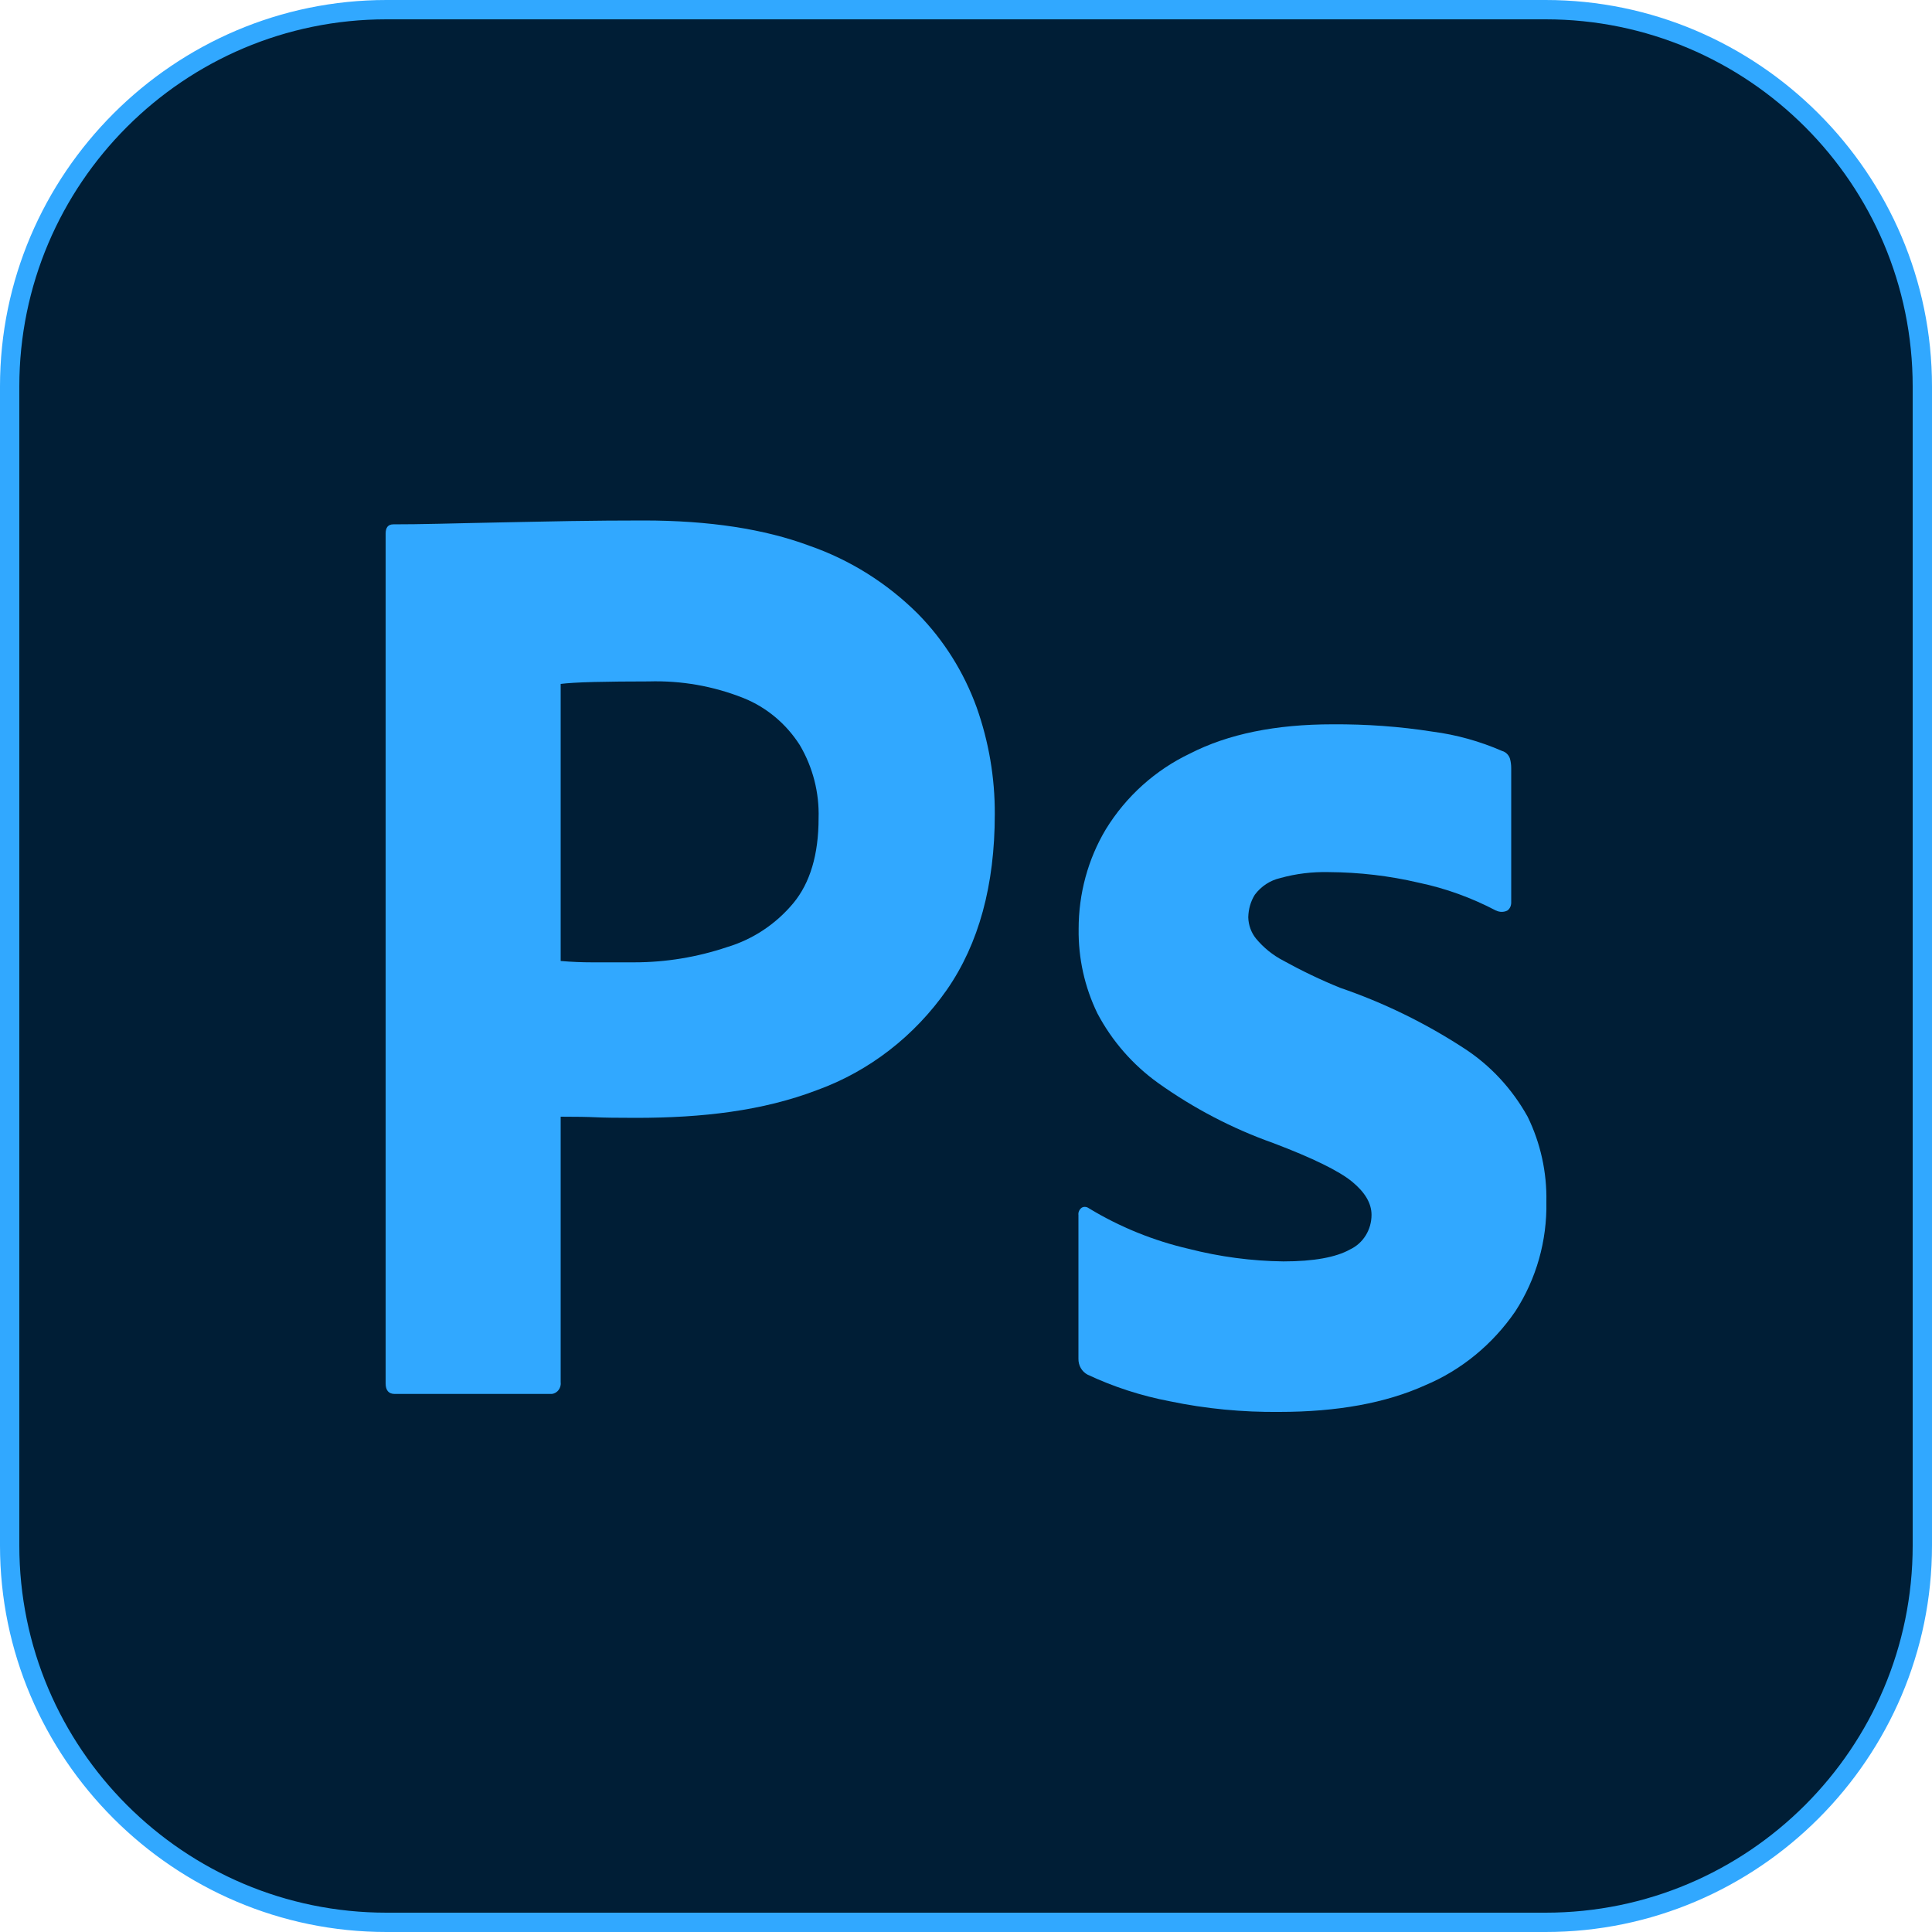
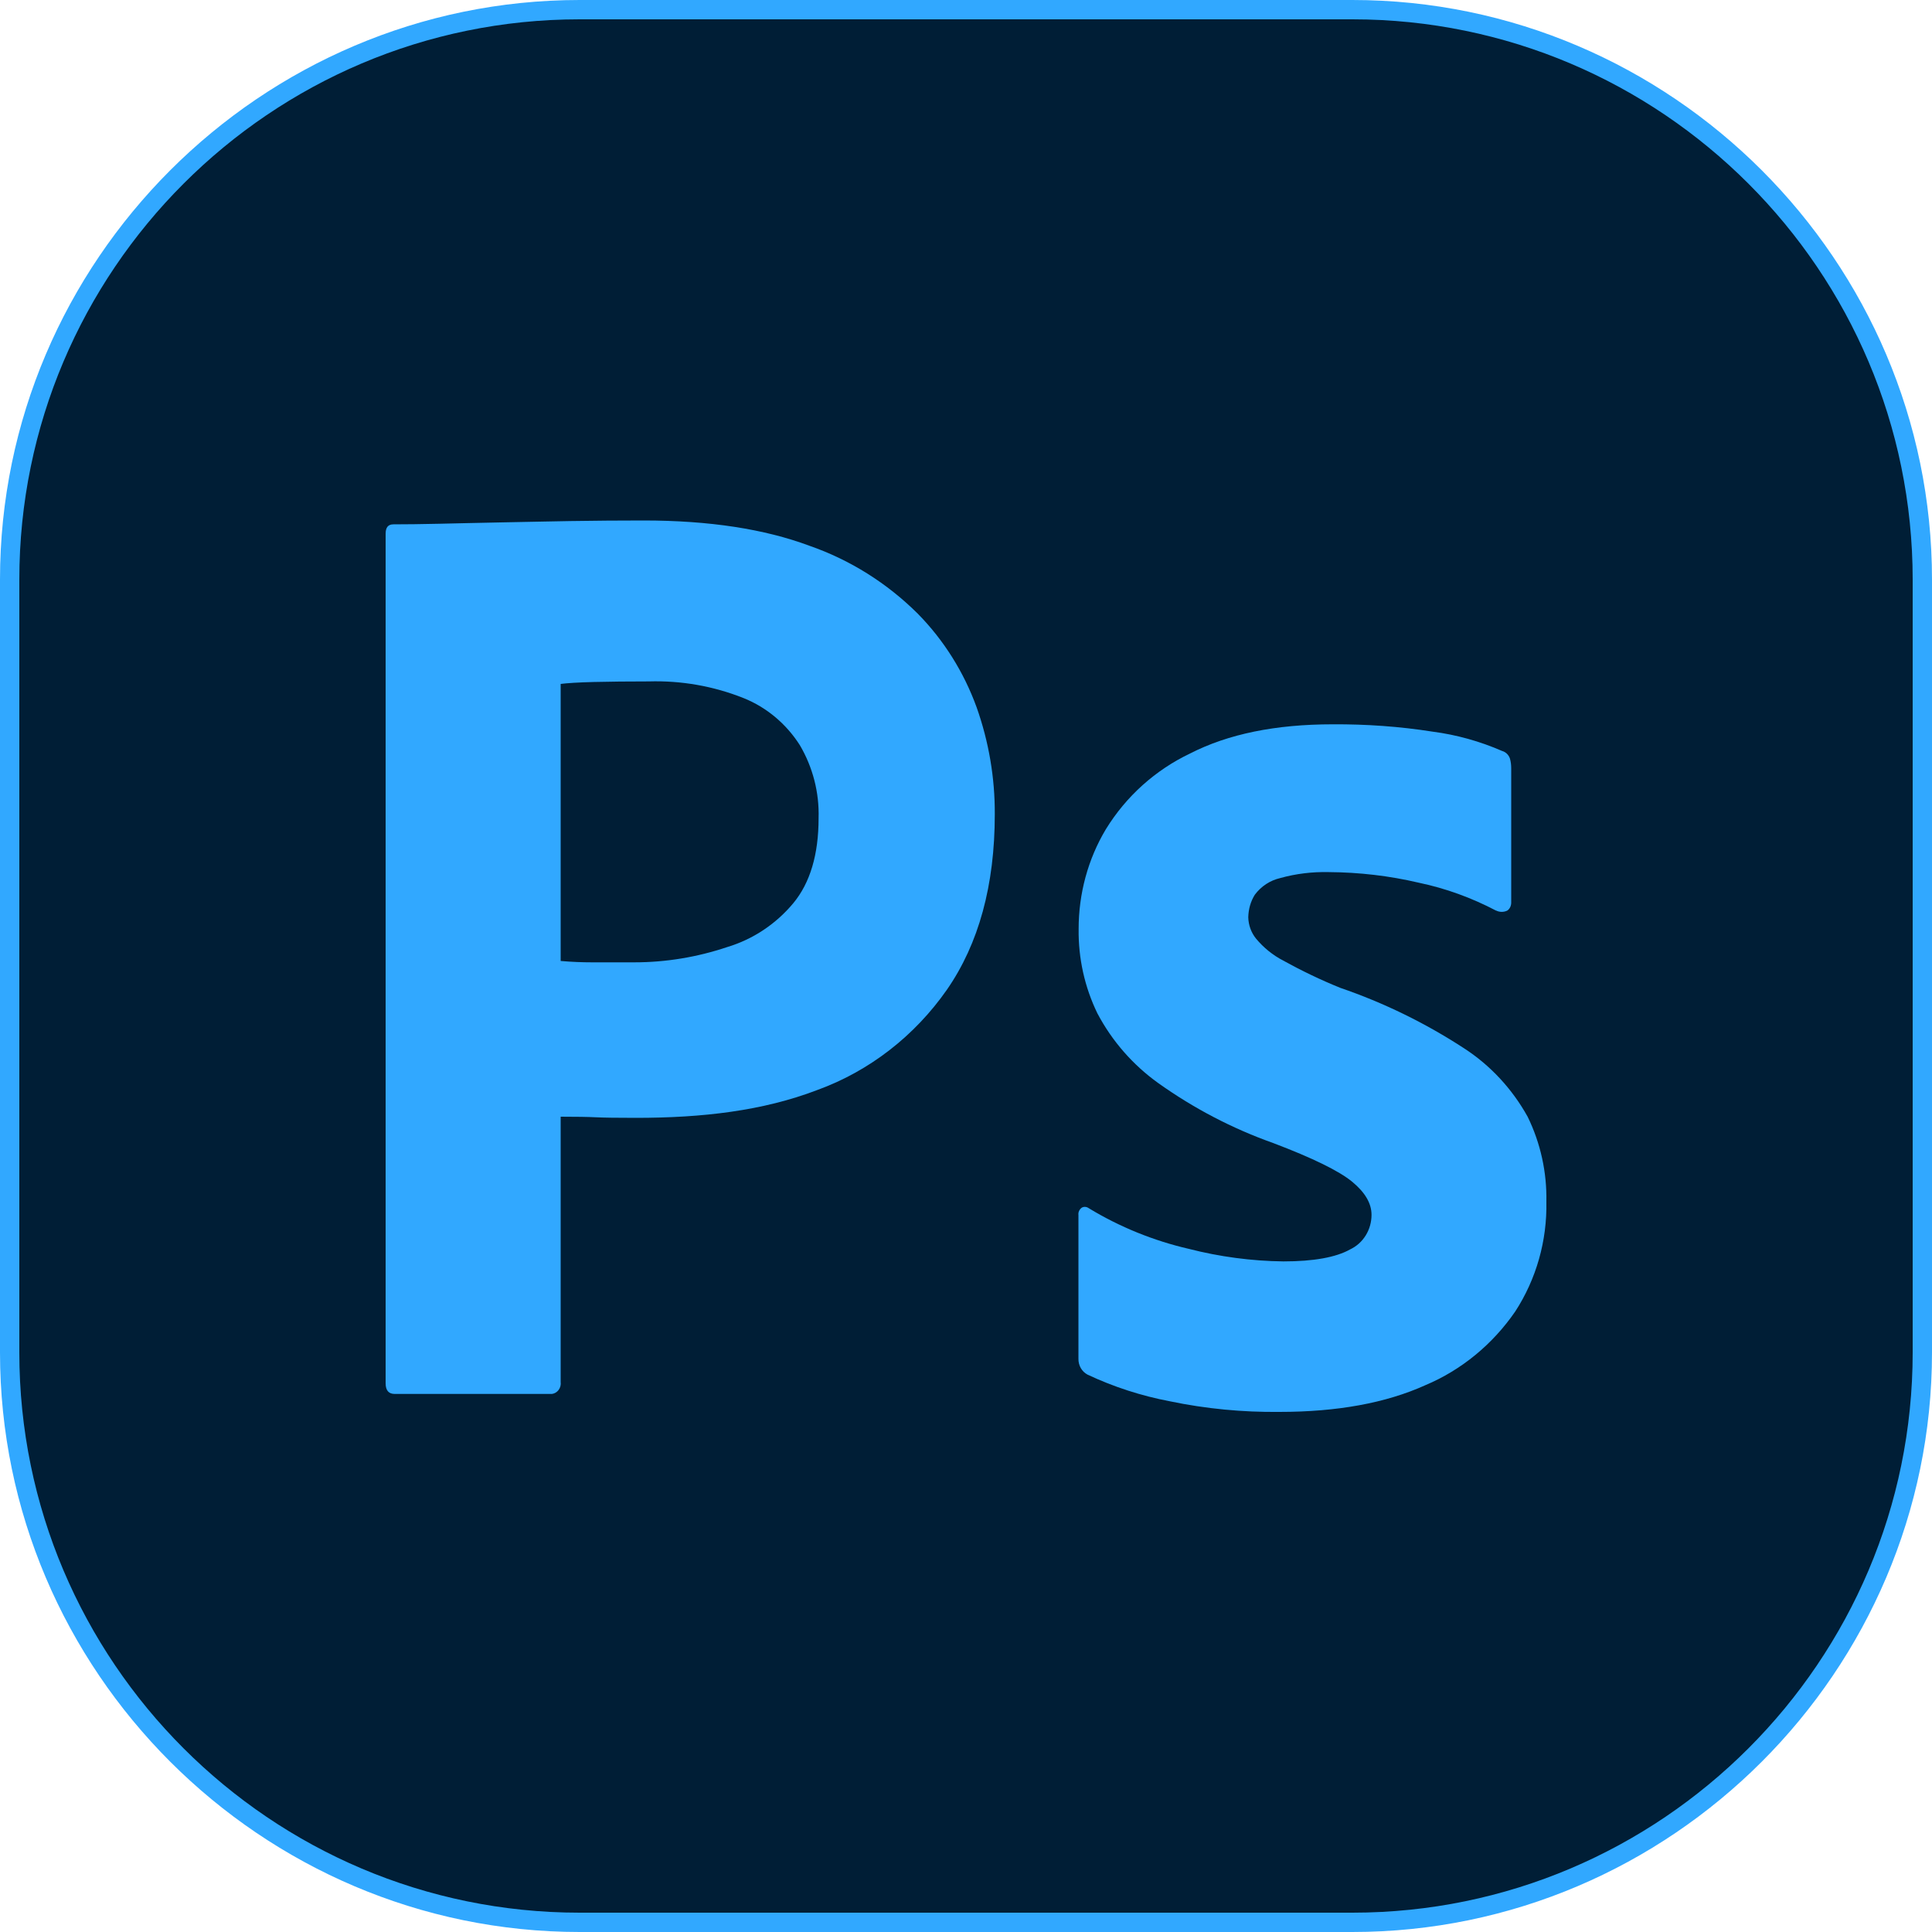
<svg xmlns="http://www.w3.org/2000/svg" id="Layer_1" data-name="Layer 1" viewBox="0 0 100 100">
  <defs>
    <style>
      .cls-1 {
        fill: #001e36;
      }

      .cls-1, .cls-2 {
        stroke-width: 0px;
      }

      .cls-2 {
        fill: #31a8ff;
      }
    </style>
  </defs>
  <g>
-     <rect class="cls-1" x=".5" y=".5" width="99" height="99" rx="19.5" ry="19.5" />
-     <path class="cls-2" d="M80,1c10.48,0,19,8.52,19,19v60c0,10.48-8.52,19-19,19H20c-10.48,0-19-8.52-19-19V20C1,9.52,9.52,1,20,1h60M80,0H20C9,0,0,9,0,20v60c0,11,9,20,20,20h60c11,0,20-9,20-20V20c0-11-9-20-20-20h0Z" />
+     <rect class="cls-1" x=".5" y=".5" width="99" height="99" rx="29.5" ry="29.5" />
+     <path class="cls-2" d="M70,1c15.99,0,29,13.01,29,29v40c0,15.99-13.01,29-29,29H30c-15.99,0-29-13.01-29-29V30C1,14.01,14.01,1,30,1h40M70,0H30C13.5,0,0,13.5,0,30v40c0,16.5,13.5,30,30,30h40c16.5,0,30-13.5,30-30V30c0-16.5-13.5-30-30-30h0Z" />
  </g>
  <g id="Outlined_Mnemonics_Logos" data-name="Outlined Mnemonics Logos">
    <g id="Ps">
      <path class="cls-2" d="M19.96,71.59V27.62c0-.32.13-.48.4-.48.71,0,1.37-.01,2.35-.03.98-.02,2.05-.05,3.19-.07,1.14-.02,2.35-.05,3.62-.07,1.27-.02,2.54-.03,3.79-.03,3.4,0,6.26.44,8.59,1.31,2.1.73,4.01,1.93,5.6,3.51,1.35,1.37,2.39,3.03,3.05,4.85.63,1.78.95,3.65.94,5.54,0,3.67-.83,6.7-2.48,9.08-1.67,2.39-4.01,4.21-6.71,5.19-2.82,1.08-5.95,1.44-9.39,1.44-.98,0-1.68-.01-2.08-.03-.4-.02-1.01-.03-1.81-.03v13.73c.04.3-.16.58-.45.62-.05,0-.1,0-.15,0h-7.99c-.31,0-.47-.18-.47-.55ZM29.02,35.4v14.34c.58.05,1.12.07,1.61.07h2.21c1.63,0,3.25-.27,4.8-.79,1.33-.4,2.52-1.19,3.42-2.27.87-1.05,1.31-2.52,1.31-4.4.04-1.33-.3-2.64-.97-3.78-.7-1.1-1.72-1.96-2.92-2.44-1.56-.62-3.22-.91-4.9-.86-1.07,0-2.02.01-2.85.03-.83.02-1.4.06-1.71.1h0Z" />
      <path class="cls-2" d="M77.43,47.13c-1.26-.66-2.6-1.15-3.99-1.44-1.53-.36-3.09-.54-4.66-.55-.85-.02-1.7.08-2.52.31-.52.12-.98.42-1.31.86-.22.35-.33.75-.34,1.17.01.4.15.79.4,1.1.39.47.87.86,1.41,1.14.96.53,1.94,1,2.95,1.41,2.25.77,4.4,1.82,6.41,3.13,1.36.88,2.49,2.1,3.29,3.54.67,1.37,1,2.88.97,4.4.04,2.02-.52,4-1.61,5.68-1.17,1.7-2.78,3.03-4.66,3.82-2.04.92-4.55,1.38-7.55,1.38-1.9.02-3.8-.16-5.67-.55-1.47-.28-2.9-.74-4.26-1.38-.3-.16-.48-.48-.47-.83v-7.43c-.02-.15.05-.29.17-.38.12-.07.26-.05.37.03,1.6.97,3.35,1.68,5.17,2.1,1.6.41,3.25.63,4.9.65,1.56,0,2.72-.21,3.45-.62.68-.32,1.11-1.02,1.11-1.79,0-.6-.34-1.17-1.01-1.72-.67-.55-2.03-1.22-4.09-2-2.11-.75-4.1-1.79-5.94-3.1-1.31-.94-2.39-2.17-3.15-3.61-.66-1.36-.99-2.85-.97-4.37,0-1.82.48-3.61,1.41-5.16,1.05-1.71,2.57-3.07,4.36-3.92,1.97-1.01,4.43-1.51,7.38-1.51,1.73-.01,3.46.11,5.17.38,1.24.16,2.45.5,3.6,1,.18.05.33.19.4.38.05.17.07.34.07.52v6.95c0,.16-.07.32-.2.41-.18.09-.4.09-.58,0Z" />
    </g>
  </g>
</svg>
